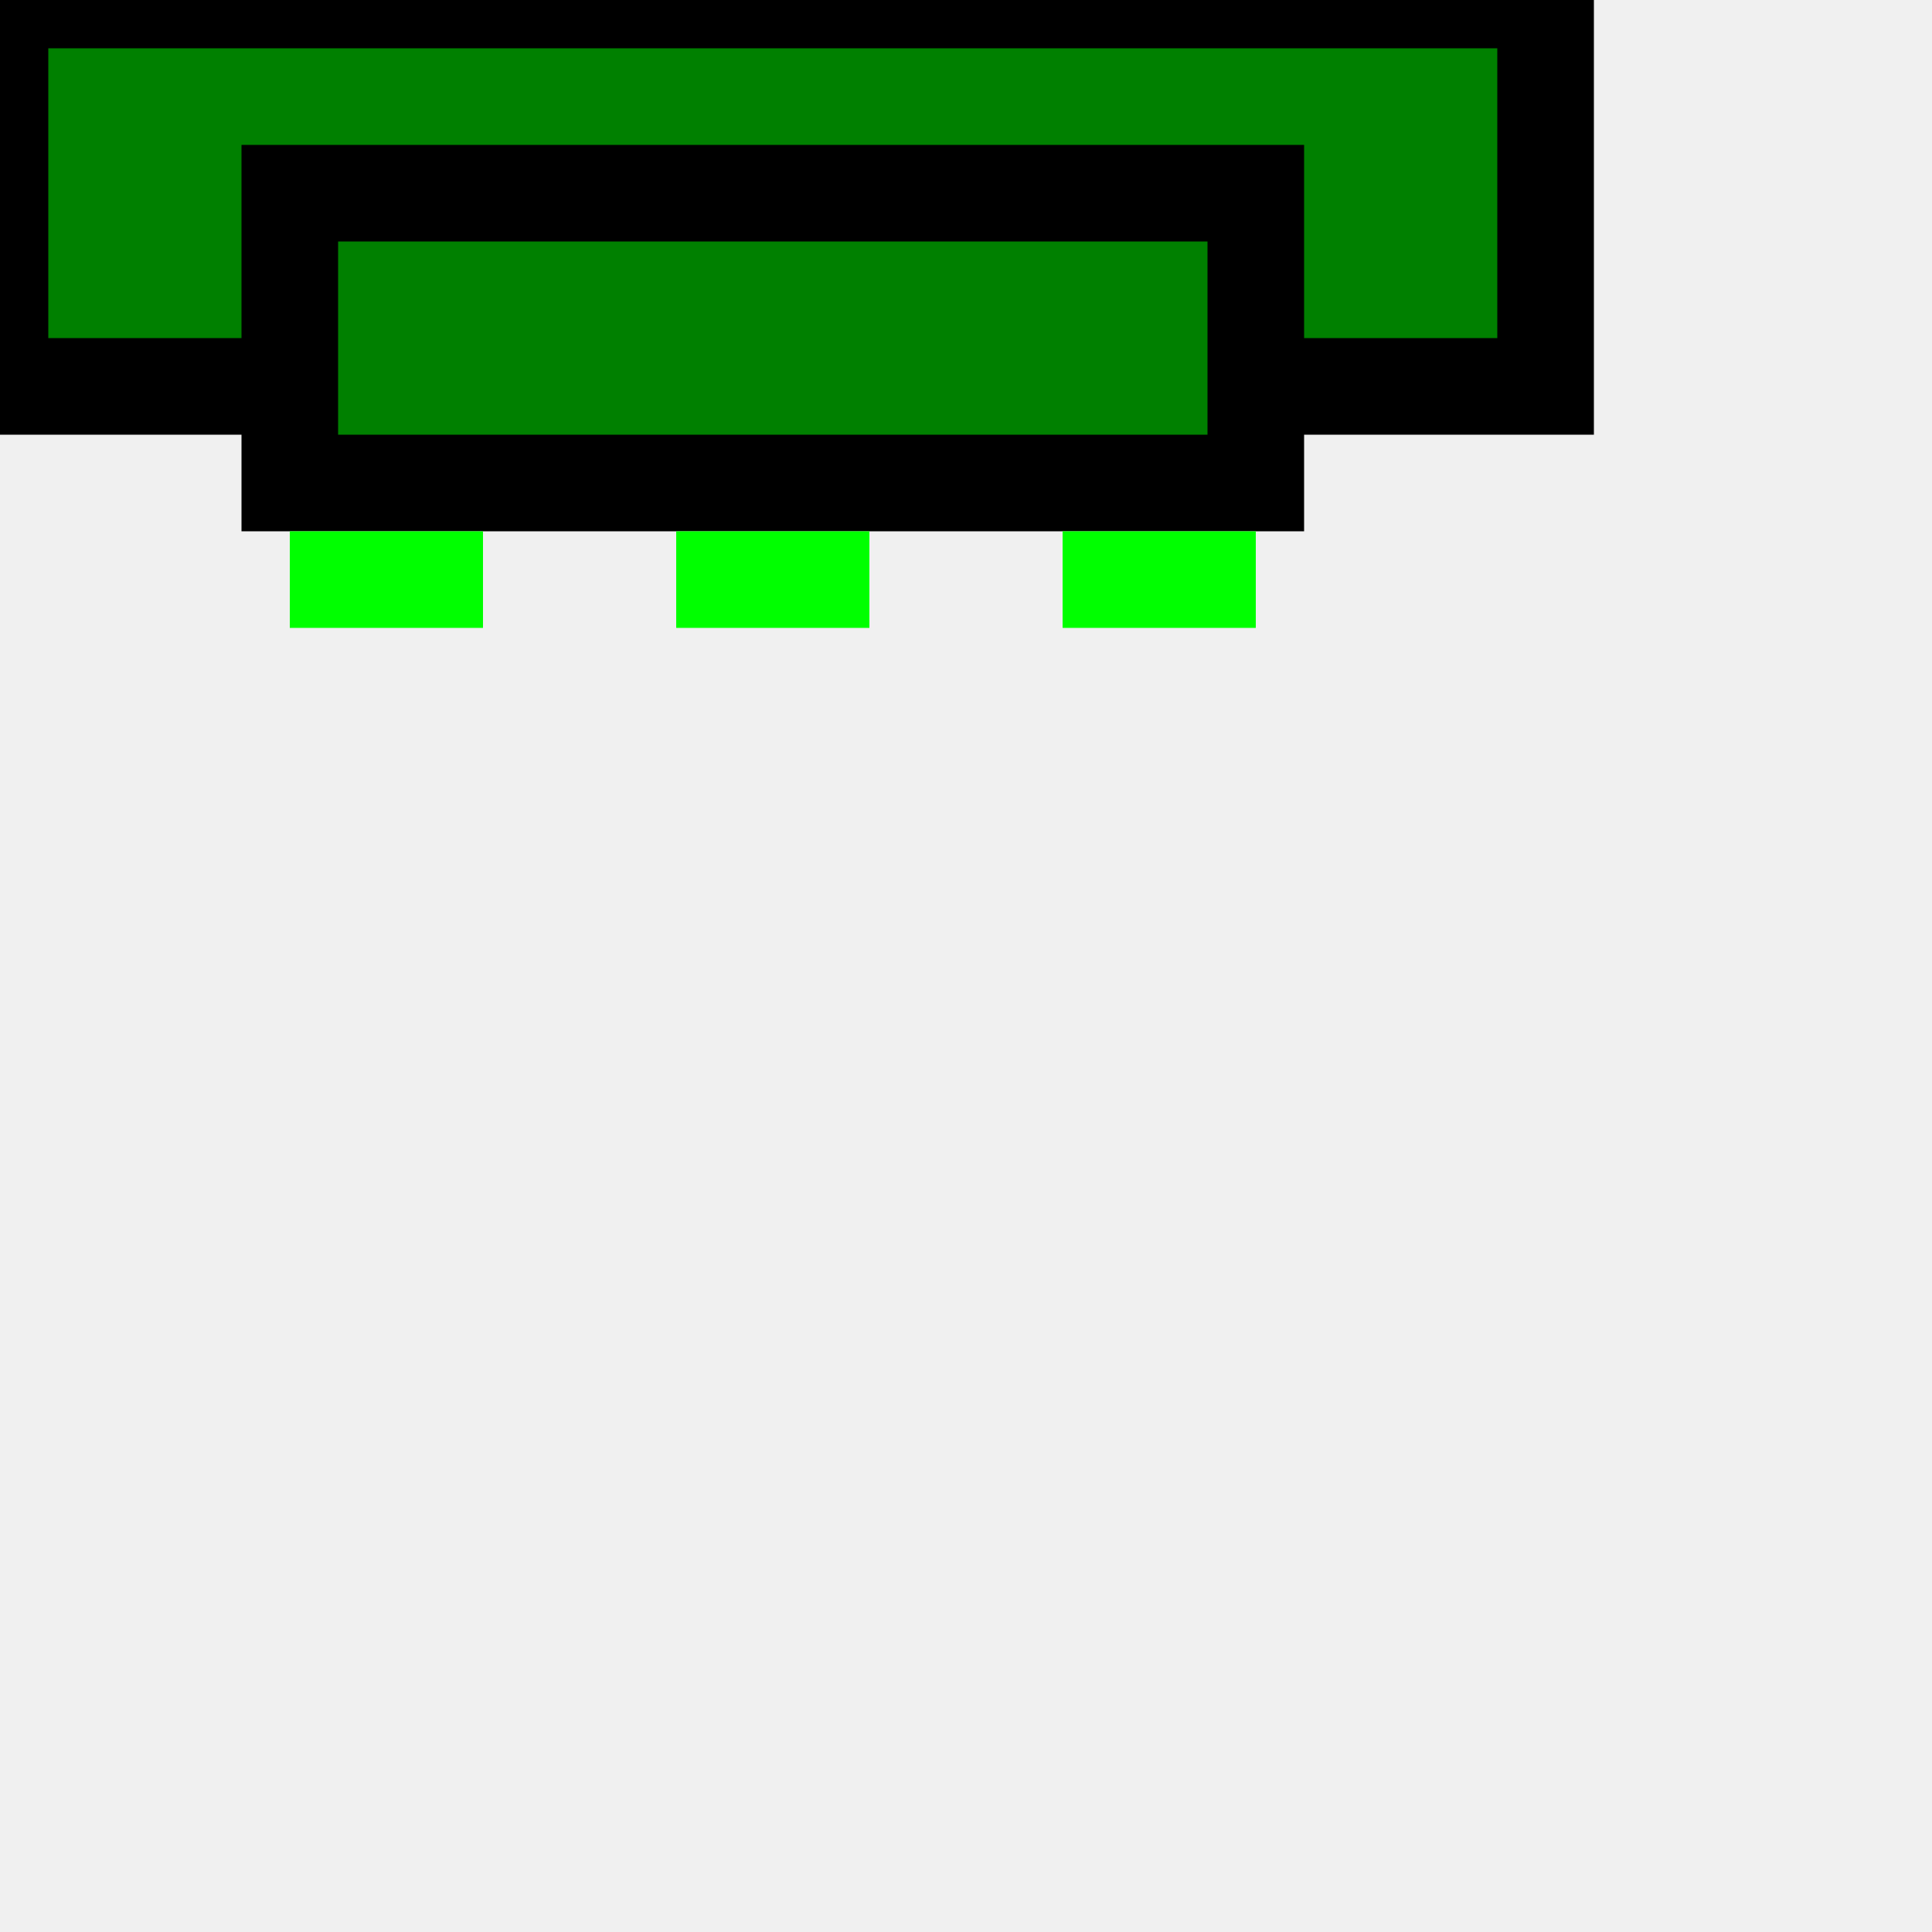
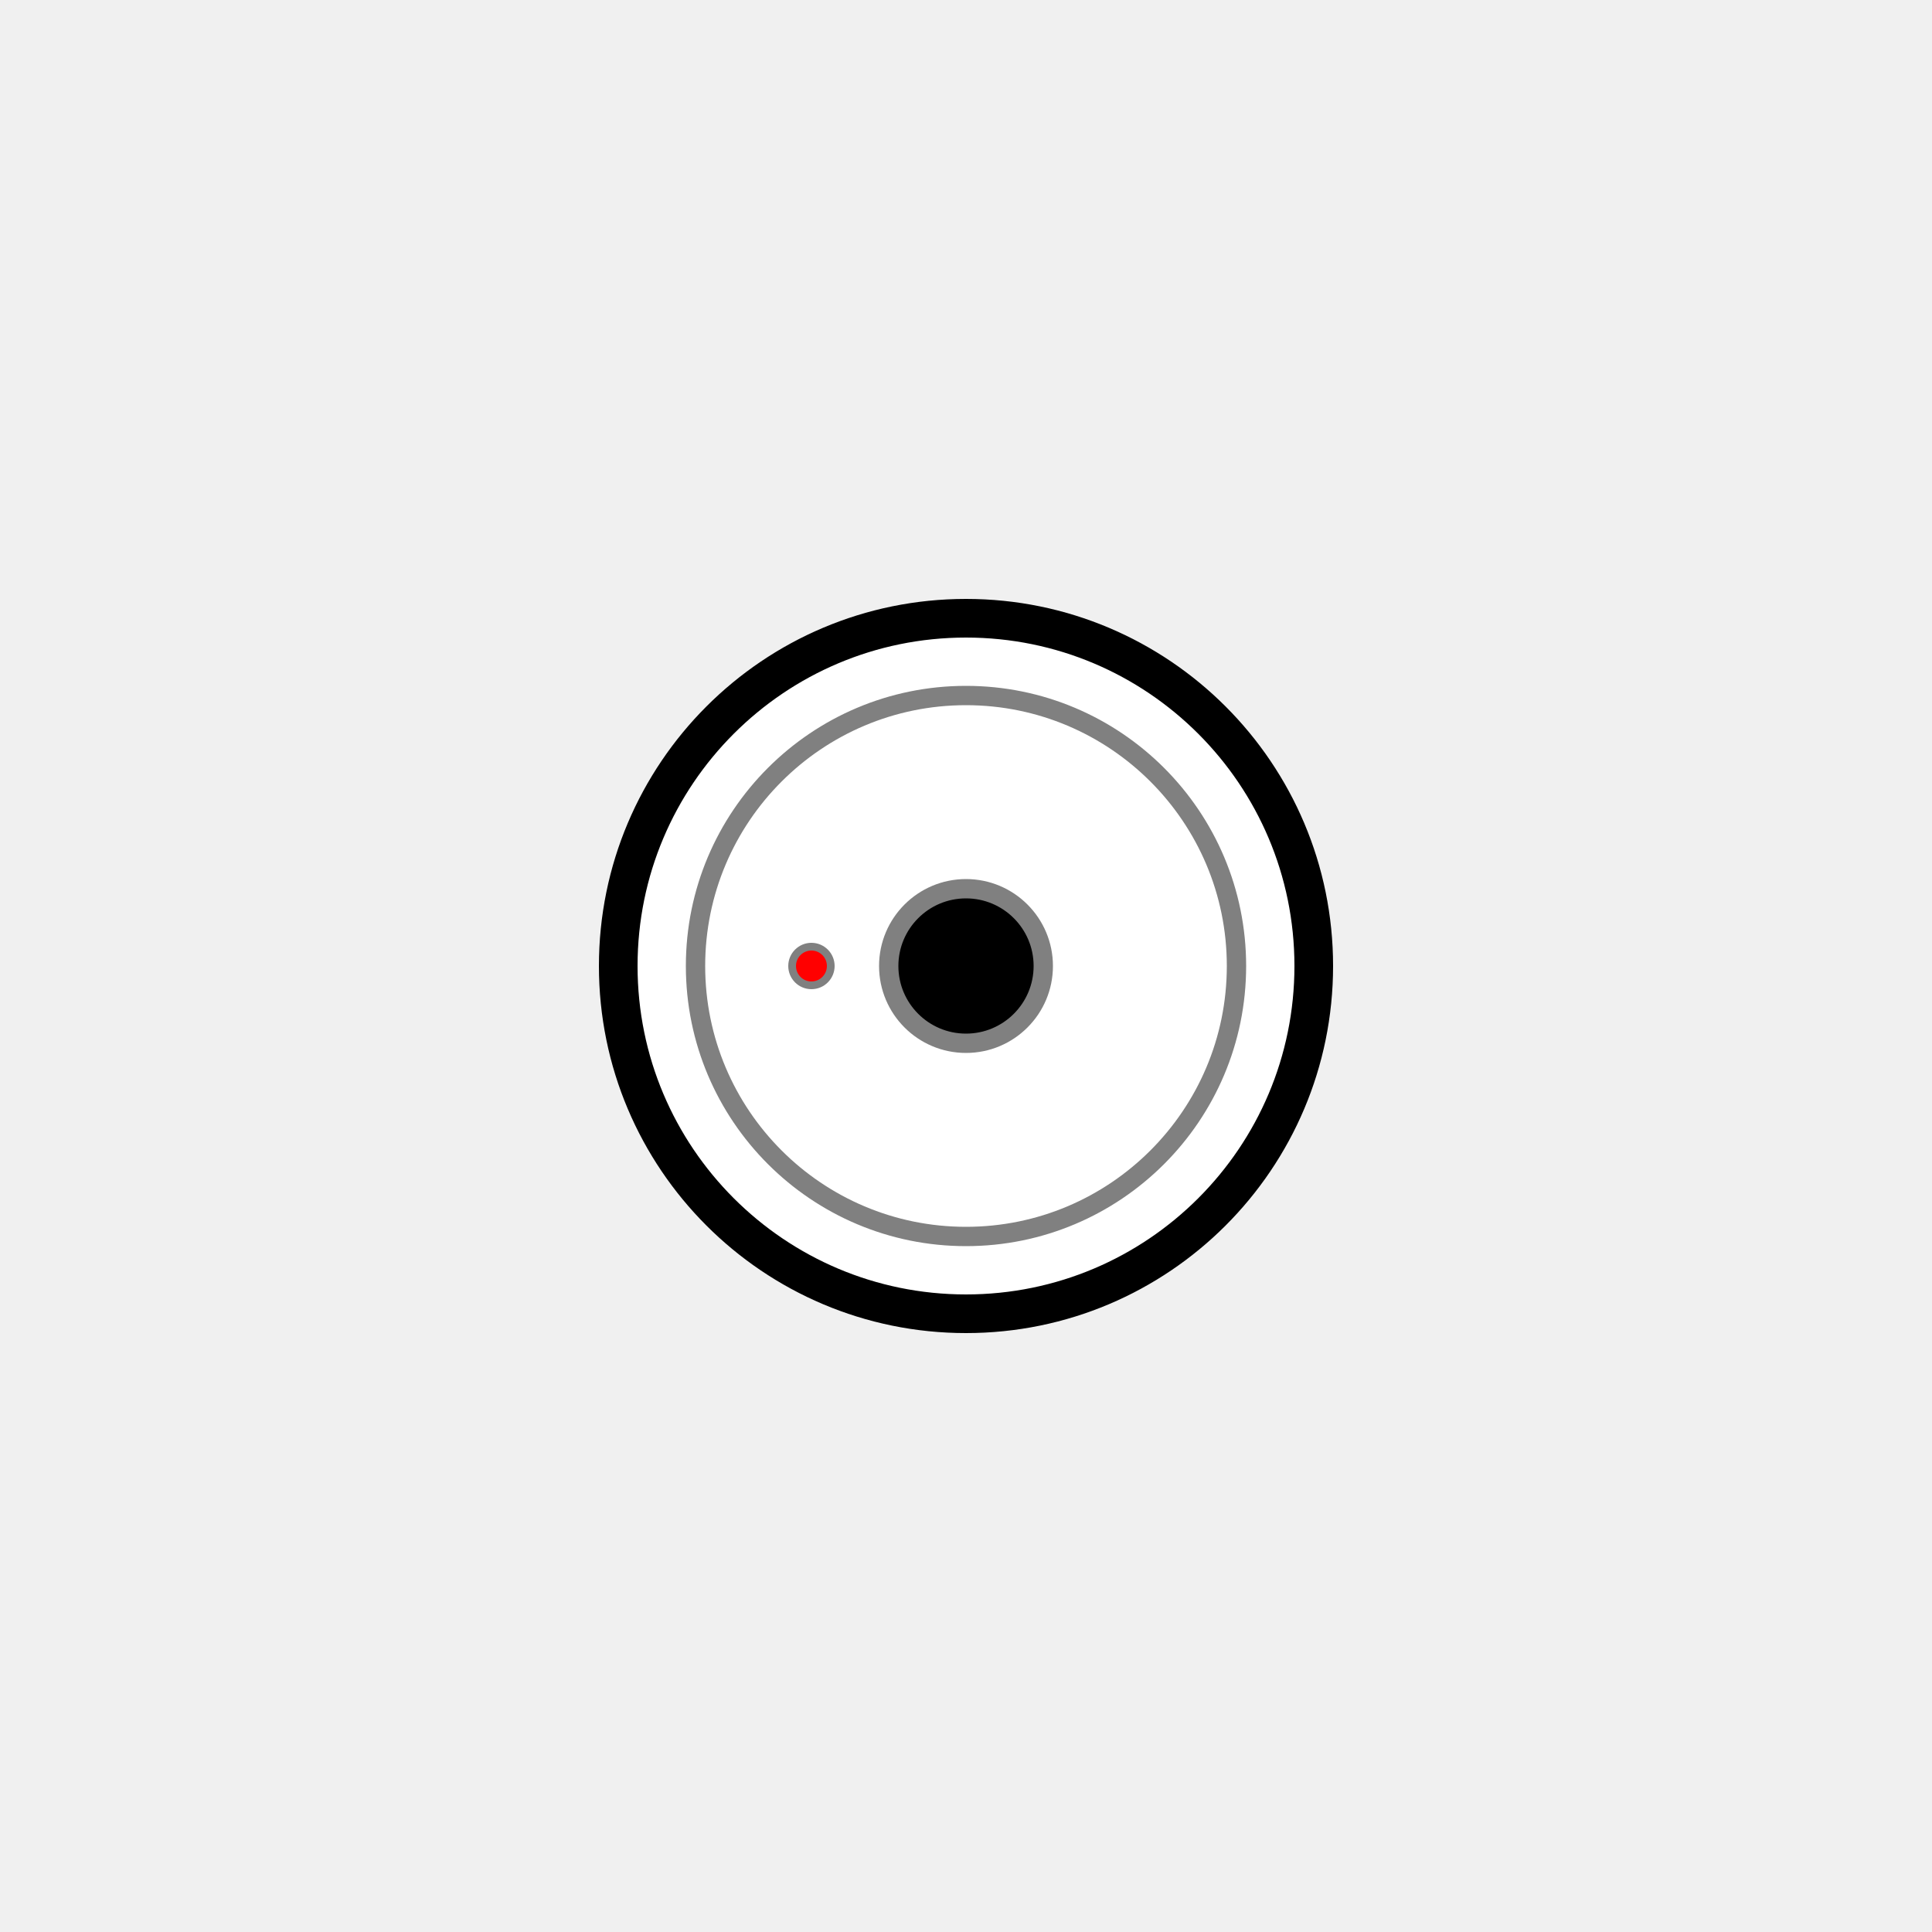
- <svg xmlns="http://www.w3.org/2000/svg" width="20" height="20">
-   <rect height="4" width="16" stroke="black" fill="green" />
-   <rect x="3" y="2" height="3" width="10" stroke="black" fill="green" />
-   <line x1="3" y1="6" x2="5" y2="6" style="stroke:rgb(0,255,0);stroke-width:1" />
-   <line x1="7" y1="6" x2="9" y2="6" style="stroke:rgb(0,255,0);stroke-width:1" />
-   <line x1="11" y1="6" x2="13" y2="6" style="stroke:rgb(0,255,0);stroke-width:1" />
+ <svg xmlns="http://www.w3.org/2000/svg" width="50" height="50">
+   <circle cx="25" cy="25" r="9" stroke="black" stroke-width="1" fill="white" />
+   <circle cx="25" cy="25" r="7" stroke="grey" stroke-width=".5" fill="white" />
+   <circle cx="25" cy="25" r="2" stroke="grey" stroke-width=".5" fill="light-grey" />
+   <circle cx="21" cy="25" r=".5" stroke="grey" stroke-width=".2" fill="red" />
</svg>
